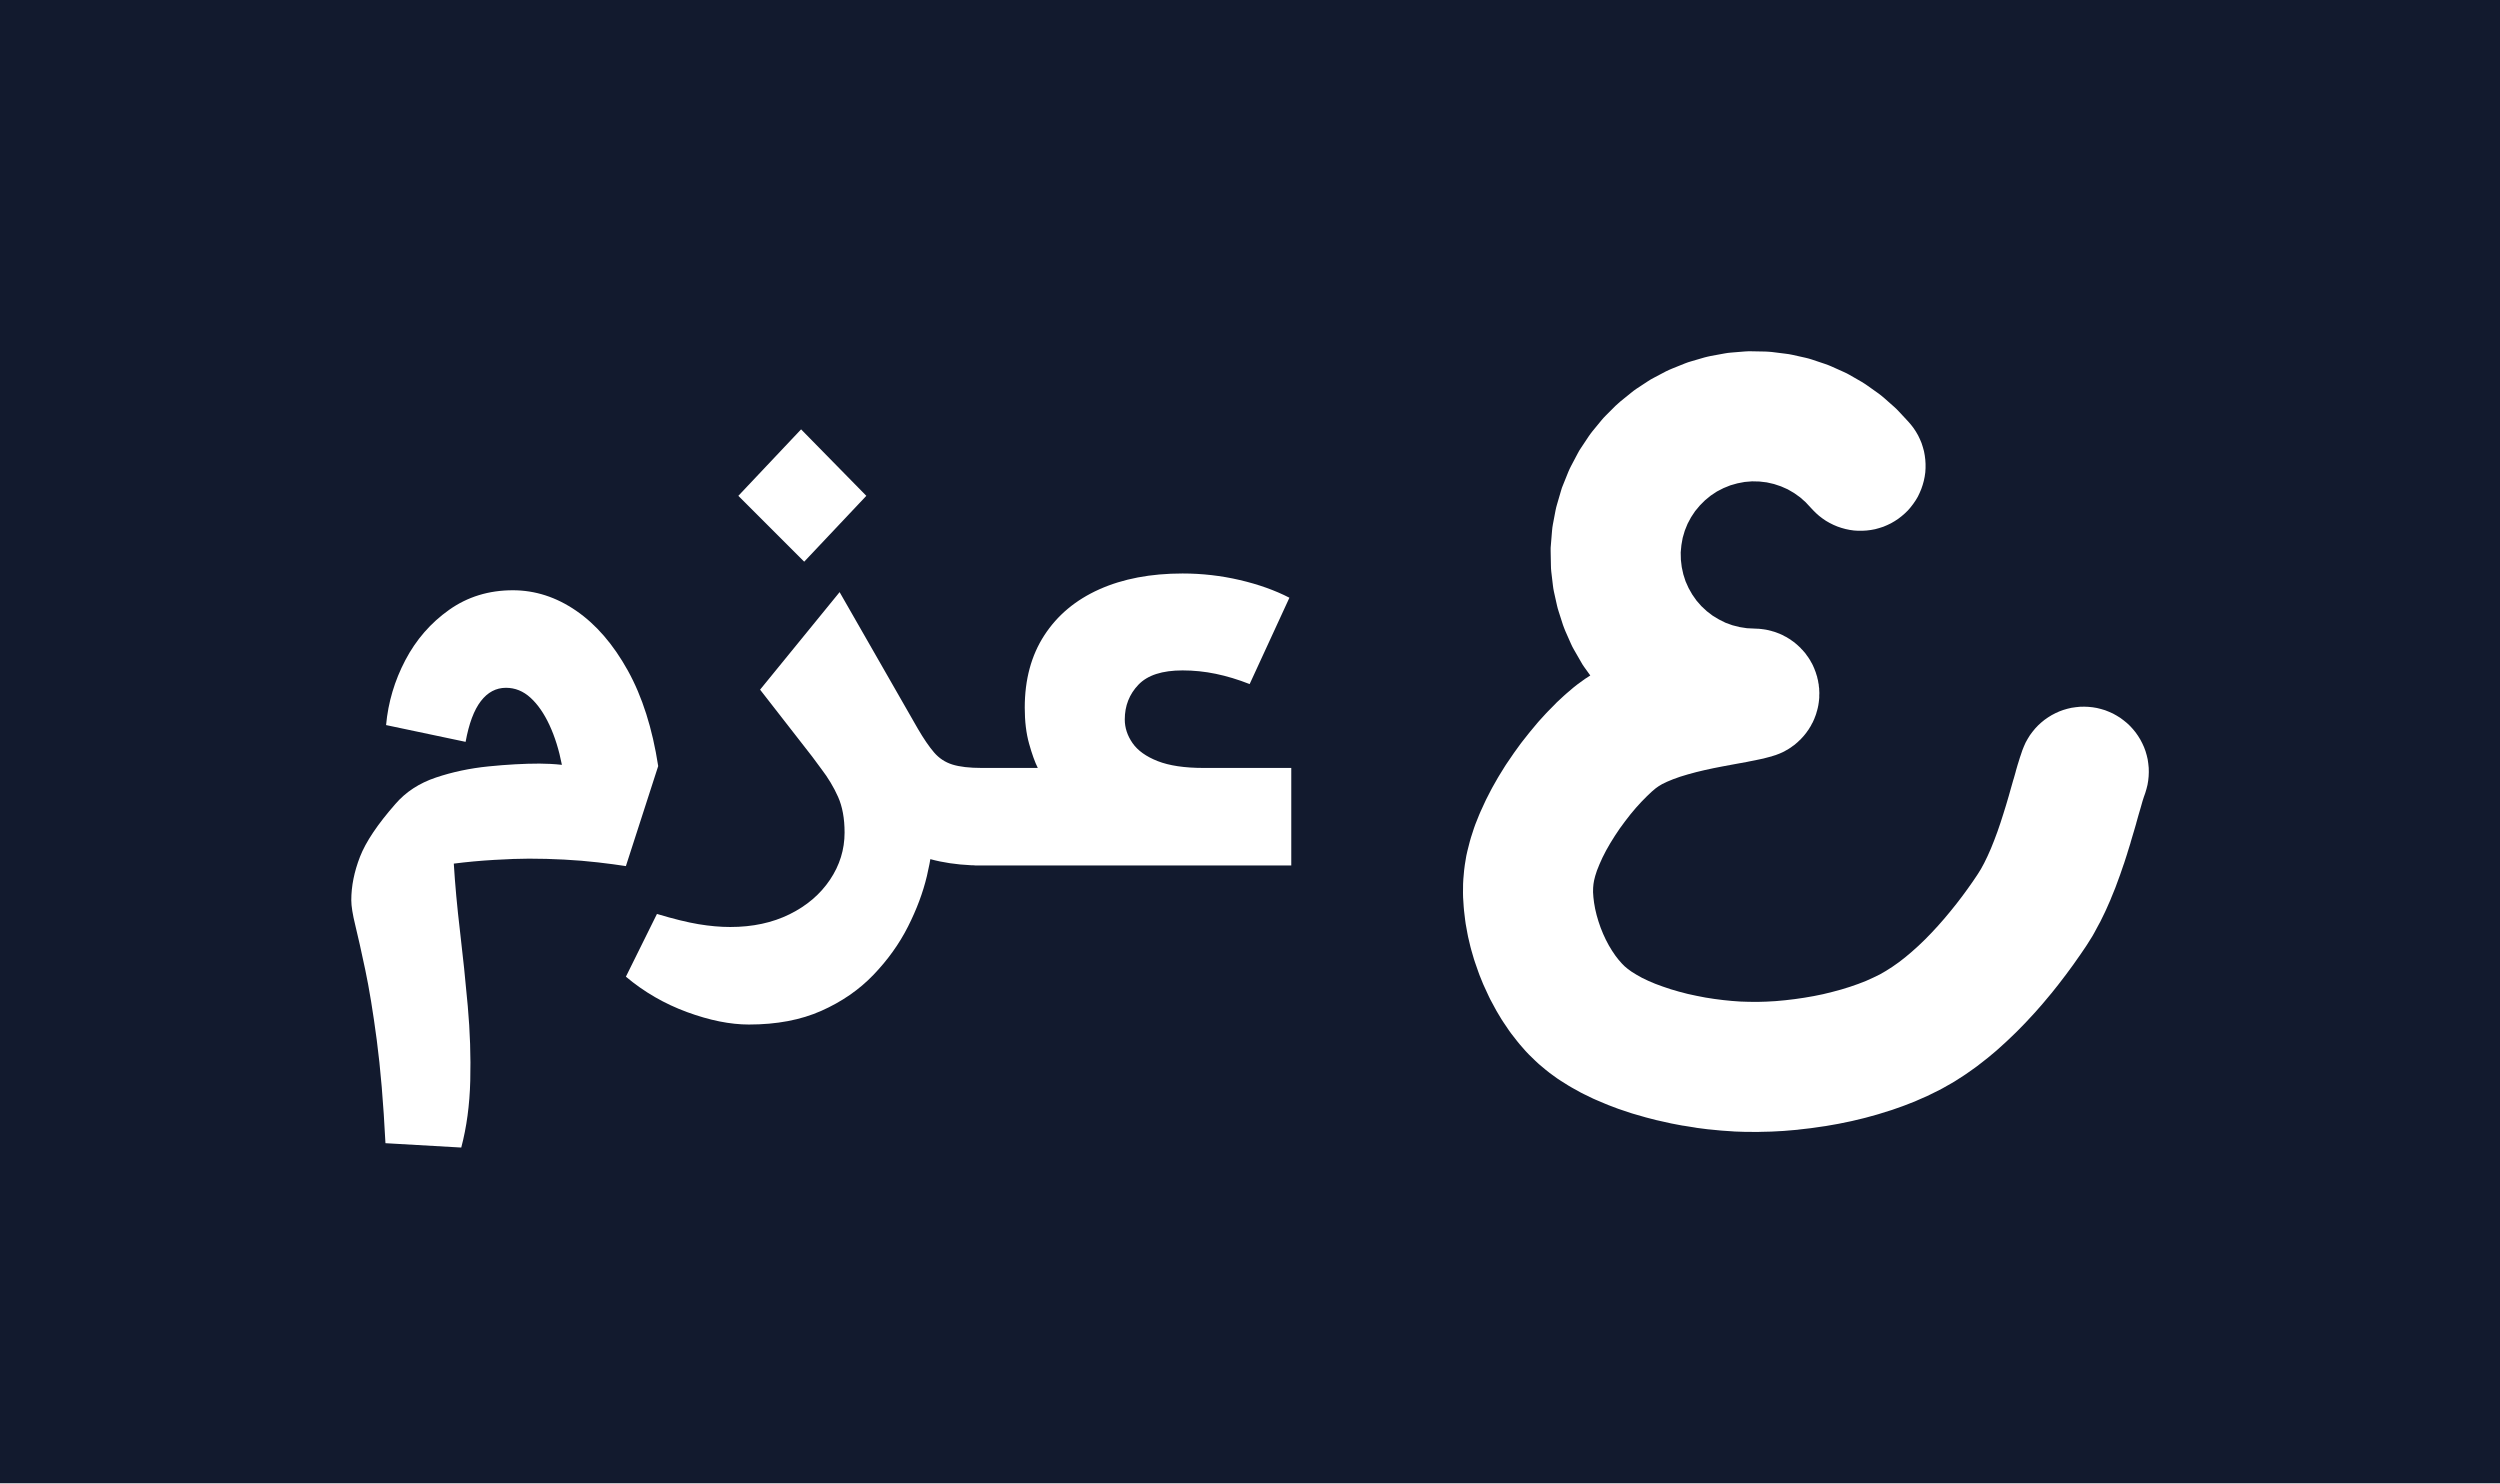
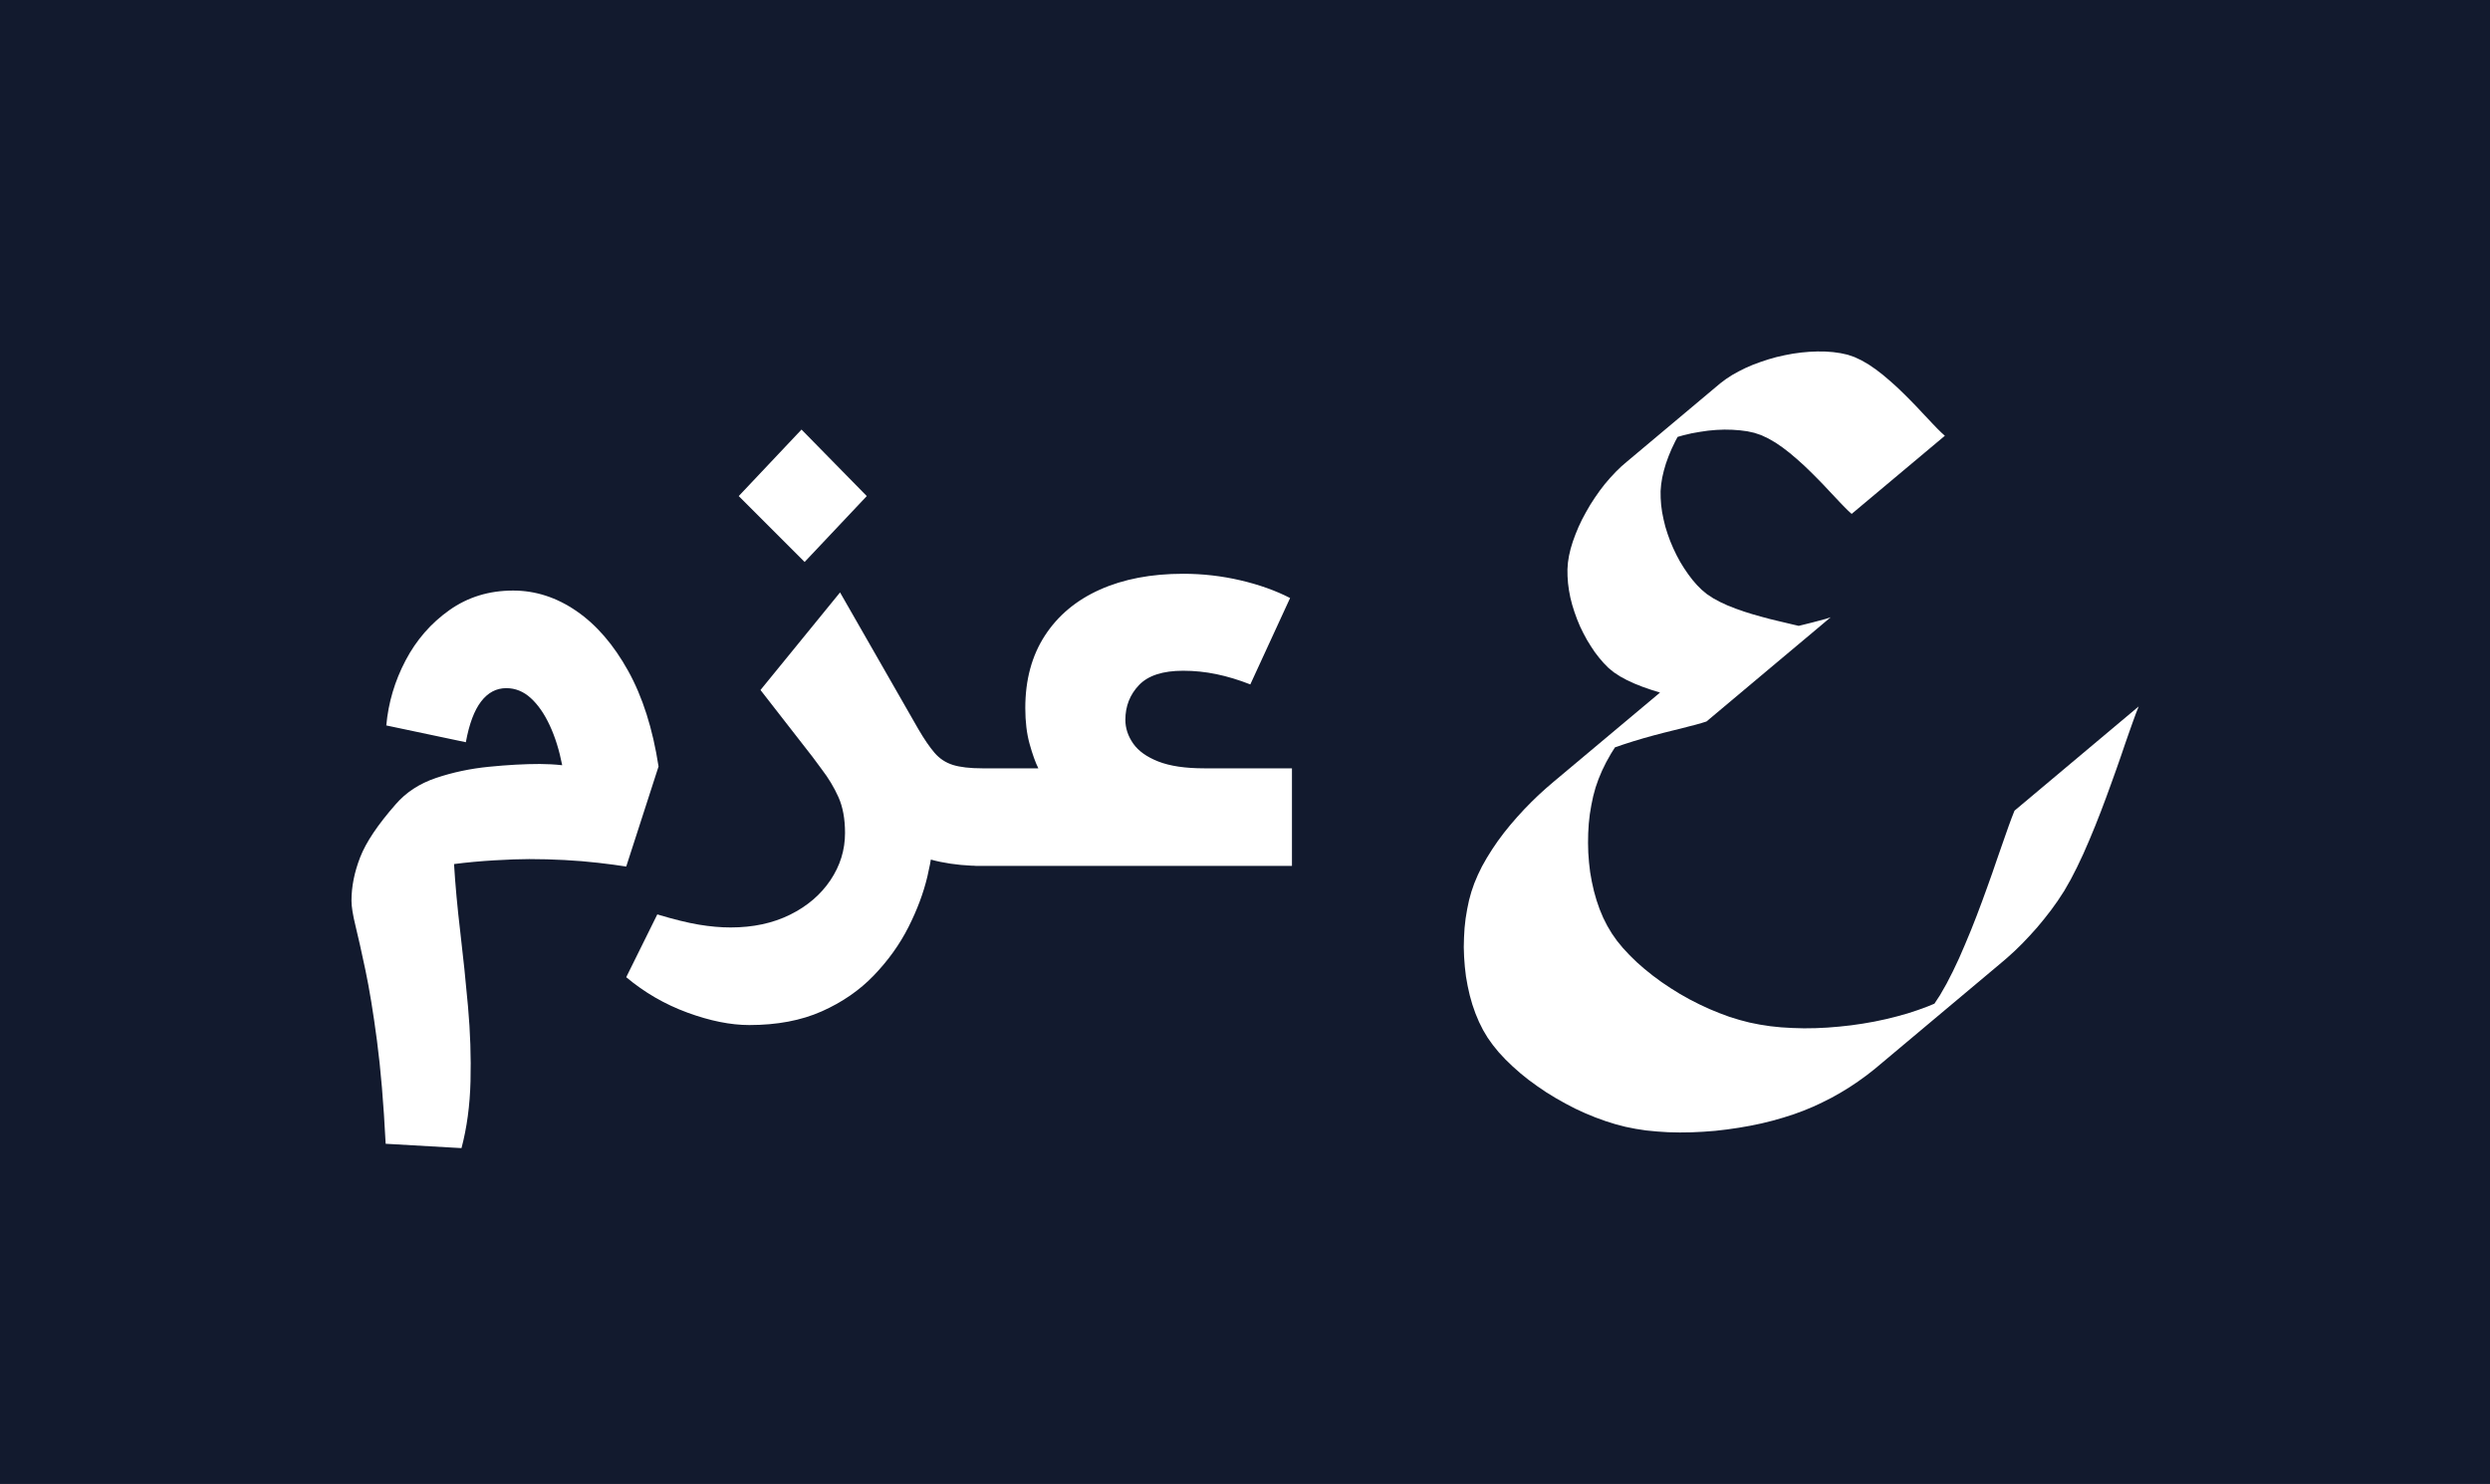
- <svg xmlns="http://www.w3.org/2000/svg" viewBox="0 0 640.5 380.0">
-   <rect width="640.5" height="380.0" rx="0" fill="#121A2E" />
+ <svg xmlns="http://www.w3.org/2000/svg" viewBox="0 0 637.6 380.0">
+   <rect width="637.6" height="380.0" rx="0" fill="#121A2E" />
  <path fill="#FFFFFF" d="M27.9 -44.3Q33.3 -44.3 38.1 -41.0Q42.9 -37.7 46.4 -31.4Q49.9 -25.1 51.3 -16.0L46.1 0.1Q44.2 -0.2 41.6 -0.5Q39.0 -0.8 36.15 -0.95Q33.3 -1.1 30.5 -1.1Q28.3 -1.1 24.9 -0.9Q21.5 -0.7 18.4 -0.3Q18.7 4.7 19.4 10.6Q20.1 16.5 20.65 22.65Q21.2 28.8 21.05 34.65Q20.9 40.5 19.6 45.4L7.4 44.7Q6.9 34.9 6.0 28.1Q5.1 21.3 4.15 16.8Q3.2 12.3 2.55 9.65Q1.9 7.0 1.9 5.6Q1.9 2.2 3.3 -1.4Q4.7 -5.0 9.0 -9.9Q11.5 -12.8 15.5 -14.15Q19.5 -15.5 24.0 -15.95Q28.5 -16.4 32.2 -16.4Q33.0 -16.4 33.95 -16.35Q34.9 -16.3 35.8 -16.2Q35.1 -19.8 33.8 -22.6Q32.5 -25.4 30.75 -27.0Q29.0 -28.6 26.8 -28.6Q24.4 -28.6 22.75 -26.45Q21.1 -24.3 20.3 -19.9L7.5 -22.6Q8.0 -28.1 10.6 -33.05Q13.2 -38.0 17.65 -41.15Q22.1 -44.3 27.9 -44.3ZM65.9 25.6Q61.4 25.6 55.95 23.6Q50.5 21.6 46.1 17.9L51.1 7.8Q55.1 9.0 57.8 9.45Q60.5 9.9 62.9 9.9Q68.3 9.9 72.45 7.85Q76.6 5.8 78.95 2.3Q81.3 -1.2 81.3 -5.3Q81.3 -8.7 80.25 -11.05Q79.2 -13.4 77.55 -15.55Q75.9 -17.7 74.0 -20.5L95.5 -10.1Q95.5 -8.9 95.5 -7.7Q95.5 -6.5 95.5 -5.3Q95.5 -2.3 94.55 1.7Q93.6 5.7 91.5 9.85Q89.4 14.0 85.95 17.6Q82.5 21.2 77.55 23.4Q72.6 25.6 65.9 25.6ZM103.4 0.0Q99.8 0.0 96.65 -0.65Q93.5 -1.3 90.75 -2.7Q88.0 -4.1 85.55 -6.3Q83.1 -8.5 80.7 -11.6L67.7 -28.3L80.5 -44.0L93.1 -22.0Q94.5 -19.6 95.7 -18.2Q96.9 -16.8 98.65 -16.25Q100.4 -15.7 103.4 -15.7H104.4V0.0ZM74.8 -48.9 64.2 -59.5 74.3 -70.2 84.8 -59.5ZM102.4 0.0V-15.7H112.4Q111.7 -17.1 111.0 -19.6Q110.3 -22.1 110.3 -25.4Q110.3 -32.2 113.45 -37.05Q116.6 -41.9 122.3 -44.45Q128.0 -47.0 135.7 -47.0Q140.4 -47.0 144.9 -45.95Q149.4 -44.9 152.9 -43.1L146.5 -29.2Q143.7 -30.3 141.05 -30.85Q138.4 -31.4 135.7 -31.4Q130.8 -31.4 128.6 -29.1Q126.4 -26.8 126.4 -23.5Q126.4 -21.5 127.65 -19.7Q128.9 -17.9 131.7 -16.8Q134.5 -15.7 139.1 -15.7H153.2V0.0ZM102.4 -15.7H103.4V0.0H102.4Q99.4 0.0 99.4 -7.8Q99.4 -15.7 102.4 -15.7Z" transform="translate(90.00,110.00) scale(1.5917) translate(-1.90,70.20)" />
-   <path fill="#FFFFFF" d="M66.40,14.17 L66.12,13.91 L64.92,12.85 L64.63,12.61 L64.33,12.38 L63.02,11.45 L62.71,11.24 L62.39,11.04 L61.00,10.24 L60.67,10.06 L60.33,9.90 L58.86,9.24 L58.52,9.10 L58.16,8.97 L56.64,8.46 L56.28,8.35 L55.92,8.26 L54.35,7.91 L53.98,7.84 L53.61,7.79 L52.01,7.59 L51.64,7.56 L51.26,7.54 L49.66,7.51 L49.28,7.51 L48.91,7.53 L47.31,7.66 L46.93,7.70 L46.56,7.76 L44.98,8.05 L44.61,8.13 L44.25,8.22 L42.71,8.67 L42.35,8.78 L42.00,8.91 L40.51,9.51 L40.16,9.66 L39.82,9.82 L38.40,10.57 L38.07,10.75 L37.75,10.95 L36.41,11.83 L36.10,12.05 L35.81,12.28 L34.56,13.29 L34.28,13.54 L34.00,13.79 L32.86,14.93 L32.60,15.20 L32.36,15.48 L31.34,16.72 L31.11,17.02 L30.89,17.33 L30.00,18.67 L29.80,18.98 L29.62,19.31 L28.87,20.73 L28.70,21.07 L28.55,21.41 L27.95,22.90 L27.81,23.25 L27.70,23.61 L27.25,25.15 L27.15,25.51 L27.07,25.88 L26.77,27.46 L26.71,27.83 L26.67,28.21 L26.54,29.80 L26.51,30.18 L26.51,30.56 L26.54,32.16 L26.55,32.54 L26.58,32.91 L26.77,34.51 L26.82,34.88 L26.89,35.25 L27.24,36.82 L27.33,37.18 L27.44,37.54 L27.93,39.07 L28.06,39.42 L28.20,39.77 L28.85,41.24 L29.01,41.58 L29.19,41.91 L29.99,43.30 L30.18,43.63 L30.39,43.94 L31.08,44.90 L31.07,44.91 L30.48,45.29 L29.61,45.92 L29.14,46.29 L28.32,46.99 L28.05,47.23 L27.22,48.00 L27.00,48.23 L26.17,49.07 L25.97,49.28 L25.14,50.19 L24.96,50.40 L24.16,51.36 L23.99,51.57 L23.20,52.57 L23.04,52.78 L22.28,53.83 L22.13,54.05 L21.40,55.12 L21.25,55.35 L20.57,56.45 L20.42,56.70 L19.79,57.81 L19.64,58.09 L19.07,59.20 L18.92,59.52 L18.41,60.63 L18.26,60.98 L17.82,62.08 L17.67,62.50 L17.32,63.58 L17.18,64.07 L16.91,65.13 L16.78,65.71 L16.61,66.74 L16.53,67.37 L16.44,68.38 L16.41,68.94 L16.40,69.99 L16.41,70.49 L16.48,71.57 L16.52,72.03 L16.65,73.12 L16.71,73.55 L16.91,74.65 L16.99,75.06 L17.25,76.16 L17.35,76.54 L17.67,77.64 L17.79,78.00 L18.17,79.09 L18.30,79.45 L18.73,80.51 L18.89,80.86 L19.37,81.90 L19.54,82.25 L20.08,83.25 L20.27,83.60 L20.85,84.57 L21.08,84.92 L21.70,85.84 L21.96,86.20 L22.63,87.06 L22.93,87.43 L23.63,88.23 L23.99,88.61 L24.73,89.33 L25.16,89.73 L25.96,90.40 L26.40,90.75 L27.27,91.38 L27.68,91.65 L28.62,92.24 L29.00,92.46 L30.01,93.02 L30.35,93.19 L31.42,93.71 L31.74,93.85 L32.85,94.32 L33.14,94.44 L34.30,94.88 L34.57,94.97 L35.76,95.37 L36.02,95.45 L37.24,95.80 L37.48,95.87 L38.72,96.19 L38.95,96.24 L40.20,96.52 L40.42,96.57 L41.68,96.81 L41.90,96.84 L43.15,97.04 L43.37,97.08 L44.61,97.24 L44.83,97.26 L46.06,97.38 L46.29,97.40 L47.49,97.48 L47.73,97.50 L48.94,97.54 L49.18,97.54 L50.42,97.55 L50.65,97.54 L51.92,97.51 L52.14,97.50 L53.43,97.43 L53.65,97.41 L54.95,97.30 L55.17,97.27 L56.48,97.12 L56.70,97.09 L58.01,96.90 L58.23,96.87 L59.54,96.64 L59.76,96.60 L61.07,96.33 L61.30,96.28 L62.59,95.97 L62.83,95.91 L64.10,95.56 L64.34,95.49 L65.59,95.10 L65.85,95.02 L67.07,94.59 L67.34,94.49 L68.52,94.03 L68.81,93.90 L69.95,93.40 L70.26,93.25 L71.35,92.71 L71.69,92.53 L72.75,91.93 L73.09,91.73 L74.12,91.07 L74.42,90.87 L75.44,90.15 L75.70,89.96 L76.70,89.18 L76.93,89.00 L77.91,88.18 L78.11,88.00 L79.06,87.14 L79.24,86.97 L80.17,86.08 L80.33,85.92 L81.24,84.99 L81.38,84.84 L82.26,83.89 L82.39,83.75 L83.24,82.78 L83.35,82.65 L84.17,81.67 L84.28,81.54 L85.06,80.56 L85.16,80.43 L85.91,79.45 L86.00,79.33 L86.72,78.35 L86.80,78.24 L87.48,77.27 L87.56,77.16 L88.20,76.22 L88.37,75.96 L88.98,74.99 L89.19,74.62 L89.75,73.58 L89.92,73.27 L90.45,72.18 L90.57,71.92 L91.07,70.79 L91.16,70.56 L91.63,69.41 L91.70,69.22 L92.13,68.05 L92.19,67.89 L92.59,66.72 L92.64,66.59 L93.01,65.44 L93.04,65.33 L93.39,64.21 L93.41,64.12 L93.73,63.04 L93.75,62.98 L94.05,61.95 L94.05,61.93 L94.32,60.97 L94.57,60.12 L94.77,59.41 L94.93,58.91 L95.09,58.46 L95.23,57.99 L95.35,57.51 L95.43,57.03 L95.48,56.54 L95.50,56.05 L95.49,55.56 L95.44,55.07 L95.37,54.58 L95.26,54.11 L95.12,53.63 L94.95,53.17 L94.75,52.73 L94.52,52.29 L94.26,51.87 L93.98,51.47 L93.67,51.09 L93.34,50.73 L92.98,50.39 L92.60,50.08 L92.21,49.79 L91.79,49.53 L91.36,49.29 L90.91,49.09 L90.46,48.91 L89.99,48.77 L89.51,48.65 L89.03,48.57 L88.54,48.52 L88.05,48.50 L87.56,48.51 L87.07,48.56 L86.58,48.63 L86.11,48.74 L85.63,48.88 L85.17,49.05 L84.73,49.25 L84.29,49.48 L83.87,49.74 L83.47,50.02 L83.09,50.33 L82.73,50.66 L82.39,51.02 L82.08,51.40 L81.79,51.79 L81.53,52.21 L81.29,52.64 L81.09,53.09 L80.91,53.54 L80.72,54.11 L80.64,54.34 L80.43,55.02 L80.39,55.14 L80.16,55.93 L80.15,55.99 L79.90,56.87 L79.89,56.88 L79.62,57.83 L79.34,58.82 L79.04,59.84 L78.72,60.87 L78.39,61.90 L78.04,62.92 L77.67,63.91 L77.29,64.86 L76.90,65.74 L76.51,66.54 L76.13,67.24 L75.71,67.91 L75.19,68.68 L74.59,69.53 L73.96,70.39 L73.30,71.25 L72.61,72.11 L71.90,72.96 L71.18,73.78 L70.44,74.58 L69.69,75.35 L68.93,76.08 L68.16,76.77 L67.40,77.41 L66.65,77.99 L65.91,78.51 L65.19,78.97 L64.48,79.38 L63.72,79.75 L62.88,80.13 L61.98,80.48 L61.03,80.81 L60.03,81.12 L58.99,81.40 L57.93,81.66 L56.85,81.88 L55.75,82.07 L54.65,82.23 L53.55,82.36 L52.46,82.46 L51.39,82.52 L50.35,82.55 L49.35,82.54 L48.39,82.51 L47.42,82.44 L46.42,82.34 L45.40,82.21 L44.37,82.05 L43.34,81.85 L42.32,81.63 L41.32,81.37 L40.36,81.09 L39.44,80.78 L38.57,80.46 L37.77,80.12 L37.04,79.77 L36.40,79.41 L35.85,79.07 L35.41,78.75 L35.06,78.46 L34.73,78.13 L34.36,77.71 L33.98,77.22 L33.60,76.66 L33.23,76.05 L32.88,75.39 L32.56,74.70 L32.27,73.98 L32.02,73.25 L31.81,72.53 L31.64,71.81 L31.52,71.13 L31.44,70.48 L31.40,69.90 L31.41,69.38 L31.45,68.95 L31.52,68.54 L31.65,68.02 L31.85,67.40 L32.14,66.68 L32.49,65.90 L32.91,65.08 L33.39,64.24 L33.92,63.39 L34.49,62.54 L35.10,61.71 L35.72,60.91 L36.35,60.16 L36.99,59.46 L37.60,58.84 L38.18,58.29 L38.63,57.91 L38.97,57.67 L39.37,57.43 L39.93,57.16 L40.63,56.87 L41.44,56.58 L42.33,56.31 L43.29,56.05 L44.29,55.81 L45.31,55.59 L46.33,55.39 L47.35,55.20 L48.33,55.02 L48.34,55.02 L49.26,54.85 L49.34,54.83 L50.16,54.67 L50.34,54.63 L51.05,54.48 L51.39,54.39 L51.96,54.24 L52.01,54.23 L52.05,54.21 L52.24,54.15 L52.43,54.09 L52.48,54.08 L52.52,54.06 L52.70,53.99 L52.89,53.92 L52.93,53.90 L52.98,53.88 L53.16,53.80 L53.34,53.72 L53.38,53.69 L53.42,53.68 L53.59,53.58 L53.77,53.48 L53.81,53.46 L53.85,53.44 L54.02,53.33 L54.19,53.22 L54.22,53.20 L54.26,53.17 L54.42,53.05 L54.58,52.94 L54.62,52.91 L54.66,52.88 L54.81,52.75 L54.96,52.62 L55.00,52.59 L55.03,52.56 L55.17,52.42 L55.32,52.29 L55.35,52.25 L55.38,52.22 L55.52,52.07 L55.65,51.93 L55.68,51.89 L55.71,51.86 L55.84,51.70 L55.96,51.55 L55.99,51.51 L56.02,51.47 L56.13,51.31 L56.25,51.15 L56.27,51.11 L56.30,51.07 L56.40,50.90 L56.51,50.73 L56.53,50.69 L56.55,50.65 L56.64,50.47 L56.74,50.30 L56.76,50.25 L56.78,50.21 L56.86,50.03 L56.94,49.85 L56.95,49.81 L56.97,49.76 L57.04,49.58 L57.11,49.39 L57.12,49.35 L57.14,49.30 L57.19,49.11 L57.25,48.92 L57.26,48.87 L57.27,48.83 L57.32,48.64 L57.36,48.44 L57.37,48.40 L57.38,48.35 L57.41,48.15 L57.44,47.96 L57.44,47.91 L57.45,47.87 L57.47,47.67 L57.49,47.47 L57.49,47.42 L57.49,47.38 L57.49,47.18 L57.50,46.98 L57.50,46.93 L57.50,46.89 L57.49,46.69 L57.48,46.49 L57.48,46.44 L57.48,46.40 L57.45,46.20 L57.43,46.00 L57.43,45.95 L57.42,45.91 L57.38,45.71 L57.35,45.51 L57.34,45.47 L57.33,45.42 L57.28,45.23 L57.24,45.04 L57.23,44.99 L57.21,44.95 L57.15,44.76 L57.09,44.57 L57.08,44.52 L57.06,44.48 L56.99,44.30 L56.92,44.11 L56.90,44.07 L56.88,44.02 L56.80,43.84 L56.72,43.66 L56.69,43.62 L56.68,43.58 L56.58,43.41 L56.48,43.23 L56.46,43.19 L56.44,43.15 L56.33,42.98 L56.22,42.81 L56.20,42.78 L56.17,42.74 L56.05,42.58 L55.94,42.42 L55.91,42.38 L55.88,42.34 L55.75,42.19 L55.62,42.04 L55.59,42.00 L55.56,41.97 L55.42,41.83 L55.29,41.68 L55.25,41.65 L55.22,41.62 L55.07,41.48 L54.93,41.35 L54.89,41.32 L54.86,41.29 L54.70,41.16 L54.55,41.04 L54.51,41.01 L54.47,40.98 L54.31,40.87 L54.15,40.75 L54.11,40.73 L54.07,40.70 L53.90,40.60 L53.73,40.49 L53.69,40.47 L53.65,40.45 L53.47,40.36 L53.30,40.26 L53.25,40.24 L53.21,40.22 L53.03,40.14 L52.85,40.06 L52.81,40.05 L52.76,40.03 L52.58,39.96 L52.39,39.89 L52.35,39.88 L52.30,39.86 L52.11,39.81 L51.92,39.75 L51.87,39.74 L51.83,39.73 L51.64,39.68 L51.44,39.64 L51.40,39.63 L51.35,39.62 L51.15,39.59 L50.96,39.56 L50.91,39.56 L50.87,39.55 L50.67,39.53 L50.47,39.51 L50.42,39.51 L50.38,39.51 L49.15,39.45 L48.31,39.32 L47.48,39.11 L46.68,38.82 L45.92,38.44 L45.19,38.00 L44.51,37.48 L43.89,36.90 L43.33,36.26 L42.84,35.56 L42.42,34.82 L42.07,34.04 L41.81,33.23 L41.63,32.40 L41.53,31.56 L41.51,30.70 L41.59,29.86 L41.74,29.02 L41.98,28.20 L42.30,27.41 L42.70,26.66 L43.17,25.95 L43.72,25.29 L44.32,24.69 L44.98,24.15 L45.69,23.68 L46.45,23.29 L47.24,22.97 L48.05,22.74 L48.89,22.58 L49.74,22.51 L50.59,22.53 L51.44,22.63 L52.27,22.82 L53.08,23.09 L53.85,23.43 L54.59,23.86 L55.29,24.36 L55.92,24.92 L56.76,25.82 L57.11,26.17 L57.47,26.49 L57.86,26.79 L58.27,27.07 L58.69,27.31 L59.13,27.53 L59.58,27.72 L60.05,27.88 L60.52,28.01 L61.00,28.11 L61.49,28.18 L61.98,28.21 L62.47,28.21 L62.96,28.18 L63.45,28.12 L63.93,28.03 L64.40,27.90 L64.87,27.75 L65.32,27.56 L65.76,27.35 L66.19,27.10 L66.60,26.83 L66.99,26.53 L67.36,26.21 L67.71,25.87 L68.03,25.50 L68.33,25.11 L68.61,24.70 L68.86,24.28 L69.07,23.84 L69.26,23.39 L69.42,22.92 L69.55,22.45 L69.65,21.97 L69.72,21.48 L69.75,20.99 L69.75,20.50 L69.72,20.01 L69.66,19.53 L69.57,19.04 L69.44,18.57 L69.29,18.10 L69.10,17.65 L68.89,17.21 L68.64,16.78 L68.37,16.37 L68.07,15.98 L67.75,15.61 L66.66,14.44 Z " transform="translate(374.82,90.00) scale(2.2213) translate(-16.40,-7.51)" />
+   <path fill="#FFFFFF" d="M28.18,22.34 L27.85,23.24 L27.58,24.13 L27.38,24.99 L27.25,25.82 L27.19,26.65 L27.20,27.50 L27.26,28.37 L27.38,29.26 L27.55,30.15 L27.78,31.05 L28.06,31.94 L28.38,32.82 L28.74,33.69 L29.15,34.53 L29.59,35.35 L30.07,36.13 L30.57,36.88 L31.11,37.58 L31.67,38.23 L32.25,38.82 L32.91,39.36 L33.67,39.86 L34.52,40.32 L35.45,40.75 L36.43,41.14 L37.46,41.50 L38.51,41.83 L38.61,41.86 L25.50,52.85 L24.58,53.64 L23.66,54.47 L22.75,55.35 L21.86,56.26 L20.99,57.21 L20.15,58.18 L19.35,59.17 L18.59,60.19 L17.89,61.22 L17.24,62.26 L16.65,63.30 L16.14,64.35 L15.70,65.39 L15.34,66.43 L15.05,67.48 L14.82,68.58 L14.63,69.72 L14.50,70.88 L14.43,72.07 L14.40,73.27 L14.44,74.47 L14.53,75.68 L14.67,76.88 L14.88,78.06 L15.14,79.22 L15.46,80.35 L15.84,81.44 L16.28,82.49 L16.78,83.49 L17.34,84.43 L17.98,85.33 L18.71,86.23 L19.53,87.11 L20.42,87.97 L21.38,88.82 L22.40,89.64 L23.47,90.42 L24.59,91.18 L25.75,91.89 L26.94,92.56 L28.15,93.19 L29.39,93.76 L30.63,94.27 L31.87,94.72 L33.11,95.11 L34.34,95.43 L35.59,95.68 L36.89,95.88 L38.24,96.01 L39.63,96.10 L41.05,96.13 L42.49,96.11 L43.94,96.04 L45.40,95.93 L46.86,95.76 L48.31,95.55 L49.74,95.30 L51.14,95.01 L52.51,94.67 L53.84,94.29 L55.12,93.88 L56.34,93.43 L57.52,92.94 L58.67,92.40 L59.80,91.83 L60.90,91.21 L61.98,90.55 L63.04,89.84 L64.08,89.09 L65.09,88.30 L80.41,75.45 L81.40,74.61 L82.36,73.74 L83.30,72.82 L84.22,71.85 L85.12,70.85 L85.99,69.80 L86.84,68.71 L87.66,67.57 L88.47,66.33 L89.27,64.93 L90.05,63.41 L90.82,61.78 L91.56,60.08 L92.29,58.32 L92.99,56.54 L93.66,54.76 L94.30,53.00 L94.91,51.30 L95.48,49.67 L96.00,48.14 L96.49,46.74 L96.93,45.50 L97.32,44.43 L97.66,43.57 L82.34,56.43 L82.00,57.29 L81.61,58.35 L81.17,59.60 L80.68,61.00 L80.15,62.52 L79.59,64.15 L78.98,65.86 L78.34,67.62 L77.67,69.40 L76.97,71.18 L76.24,72.93 L75.50,74.64 L74.73,76.27 L73.95,77.79 L73.15,79.19 L72.46,80.24 L71.66,80.57 L70.44,81.02 L69.16,81.44 L67.84,81.81 L66.47,82.15 L65.06,82.45 L63.63,82.70 L62.18,82.91 L60.72,83.07 L59.26,83.19 L57.81,83.26 L56.37,83.28 L54.95,83.24 L53.56,83.16 L52.21,83.02 L50.91,82.82 L49.66,82.57 L48.43,82.25 L47.19,81.87 L45.95,81.41 L44.71,80.90 L43.48,80.33 L42.26,79.71 L41.07,79.04 L39.91,78.32 L38.79,77.57 L37.72,76.78 L36.70,75.96 L35.74,75.12 L34.85,74.25 L34.03,73.37 L33.30,72.48 L32.66,71.57 L32.10,70.63 L31.60,69.64 L31.16,68.59 L30.78,67.49 L30.46,66.36 L30.20,65.20 L29.99,64.02 L29.85,62.82 L29.76,61.62 L29.73,60.41 L29.75,59.21 L29.82,58.03 L29.95,56.86 L30.14,55.73 L30.37,54.63 L30.66,53.57 L31.02,52.54 L31.46,51.49 L31.97,50.45 L32.56,49.40 L33.05,48.62 L34.10,48.26 L35.35,47.86 L36.59,47.49 L37.81,47.15 L38.99,46.84 L40.11,46.56 L41.17,46.30 L42.13,46.05 L42.99,45.83 L43.73,45.62 L44.34,45.43 L52.00,39.00 L57.75,34.18 L59.66,32.57 L59.06,32.77 L58.31,32.97 L57.45,33.20 L56.49,33.44 L55.72,33.63 L55.02,33.47 L54.10,33.25 L53.13,33.02 L52.10,32.77 L51.06,32.49 L50.00,32.19 L48.95,31.86 L47.93,31.50 L46.94,31.11 L46.01,30.68 L45.16,30.22 L44.40,29.72 L43.75,29.18 L43.16,28.59 L42.60,27.94 L42.07,27.24 L41.56,26.49 L41.08,25.71 L40.64,24.89 L40.24,24.05 L39.87,23.18 L39.55,22.30 L39.27,21.41 L39.05,20.51 L38.87,19.62 L38.75,18.73 L38.69,17.86 L38.68,17.01 L38.75,16.18 L38.88,15.35 L39.08,14.49 L39.34,13.60 L39.67,12.69 L40.05,11.78 L40.49,10.86 L40.78,10.32 L41.49,10.12 L42.50,9.88 L43.52,9.70 L44.54,9.55 L45.55,9.46 L46.55,9.42 L47.53,9.44 L48.48,9.51 L49.39,9.63 L50.25,9.82 L51.11,10.11 L51.98,10.52 L52.86,11.03 L53.75,11.64 L54.63,12.32 L55.50,13.06 L56.36,13.83 L57.19,14.63 L58.00,15.44 L58.77,16.23 L59.49,17.00 L60.17,17.72 L60.79,18.38 L61.35,18.96 L61.84,19.45 L62.25,19.82 L73.75,10.18 L73.33,9.80 L72.84,9.32 L72.28,8.74 L71.66,8.08 L70.98,7.36 L70.26,6.59 L69.49,5.80 L68.68,4.99 L67.85,4.19 L66.99,3.42 L66.12,2.68 L65.24,2.00 L64.35,1.39 L63.47,0.88 L62.60,0.47 L61.75,0.18 L60.88,-0.01 L59.97,-0.14 L59.02,-0.21 L58.04,-0.22 L57.04,-0.18 L56.03,-0.09 L55.01,0.05 L54.00,0.24 L52.98,0.47 L51.99,0.75 L51.02,1.07 L50.07,1.42 L49.17,1.81 L48.31,2.24 L47.50,2.69 L46.75,3.18 L46.03,3.72 L34.54,13.36 L33.83,13.97 L33.14,14.64 L32.46,15.37 L31.80,16.14 L31.17,16.96 L30.57,17.82 L30.00,18.70 L29.48,19.60 L28.99,20.51 L28.56,21.42 Z M25.85,52.57 L25.85,52.57 L24.58,53.64 Z M78.23,77.08 L78.23,77.08 L83.30,72.82 Z M38.71,41.89 L38.65,41.94 L38.65,41.94 L38.71,41.89 Z " transform="translate(374.82,90.00) scale(2.0757) translate(-14.40,0.22)" />
</svg>
